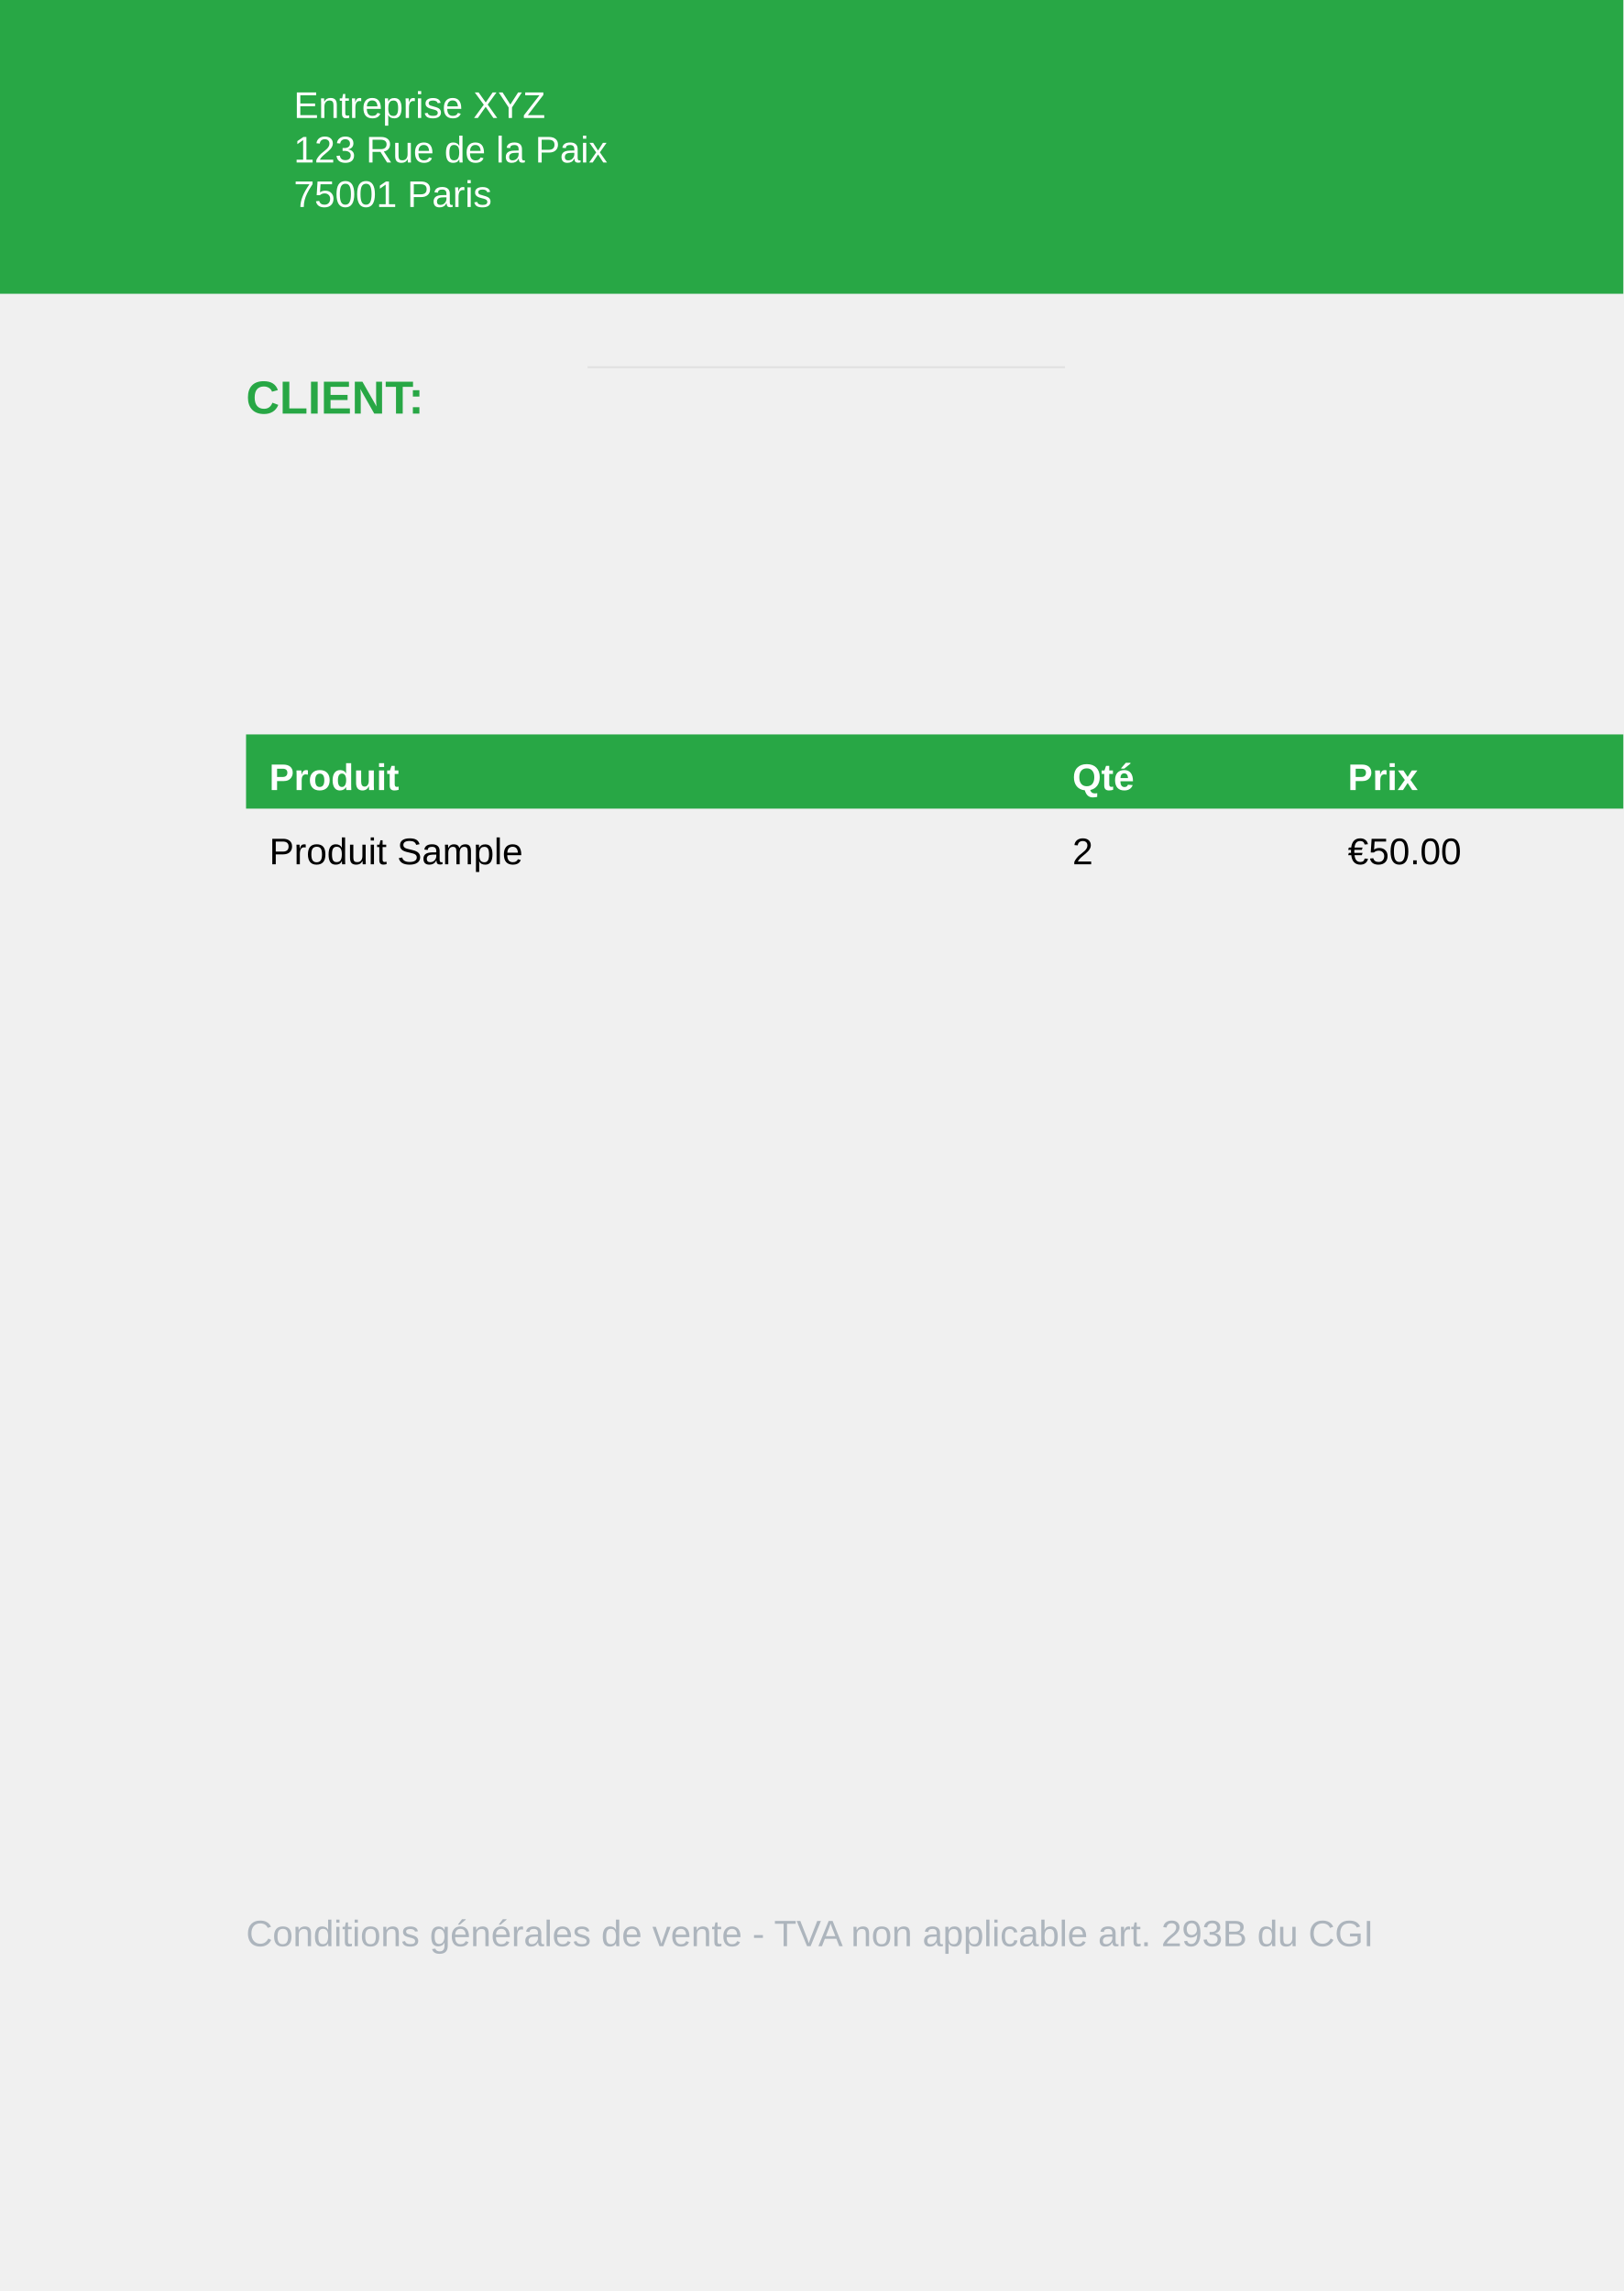
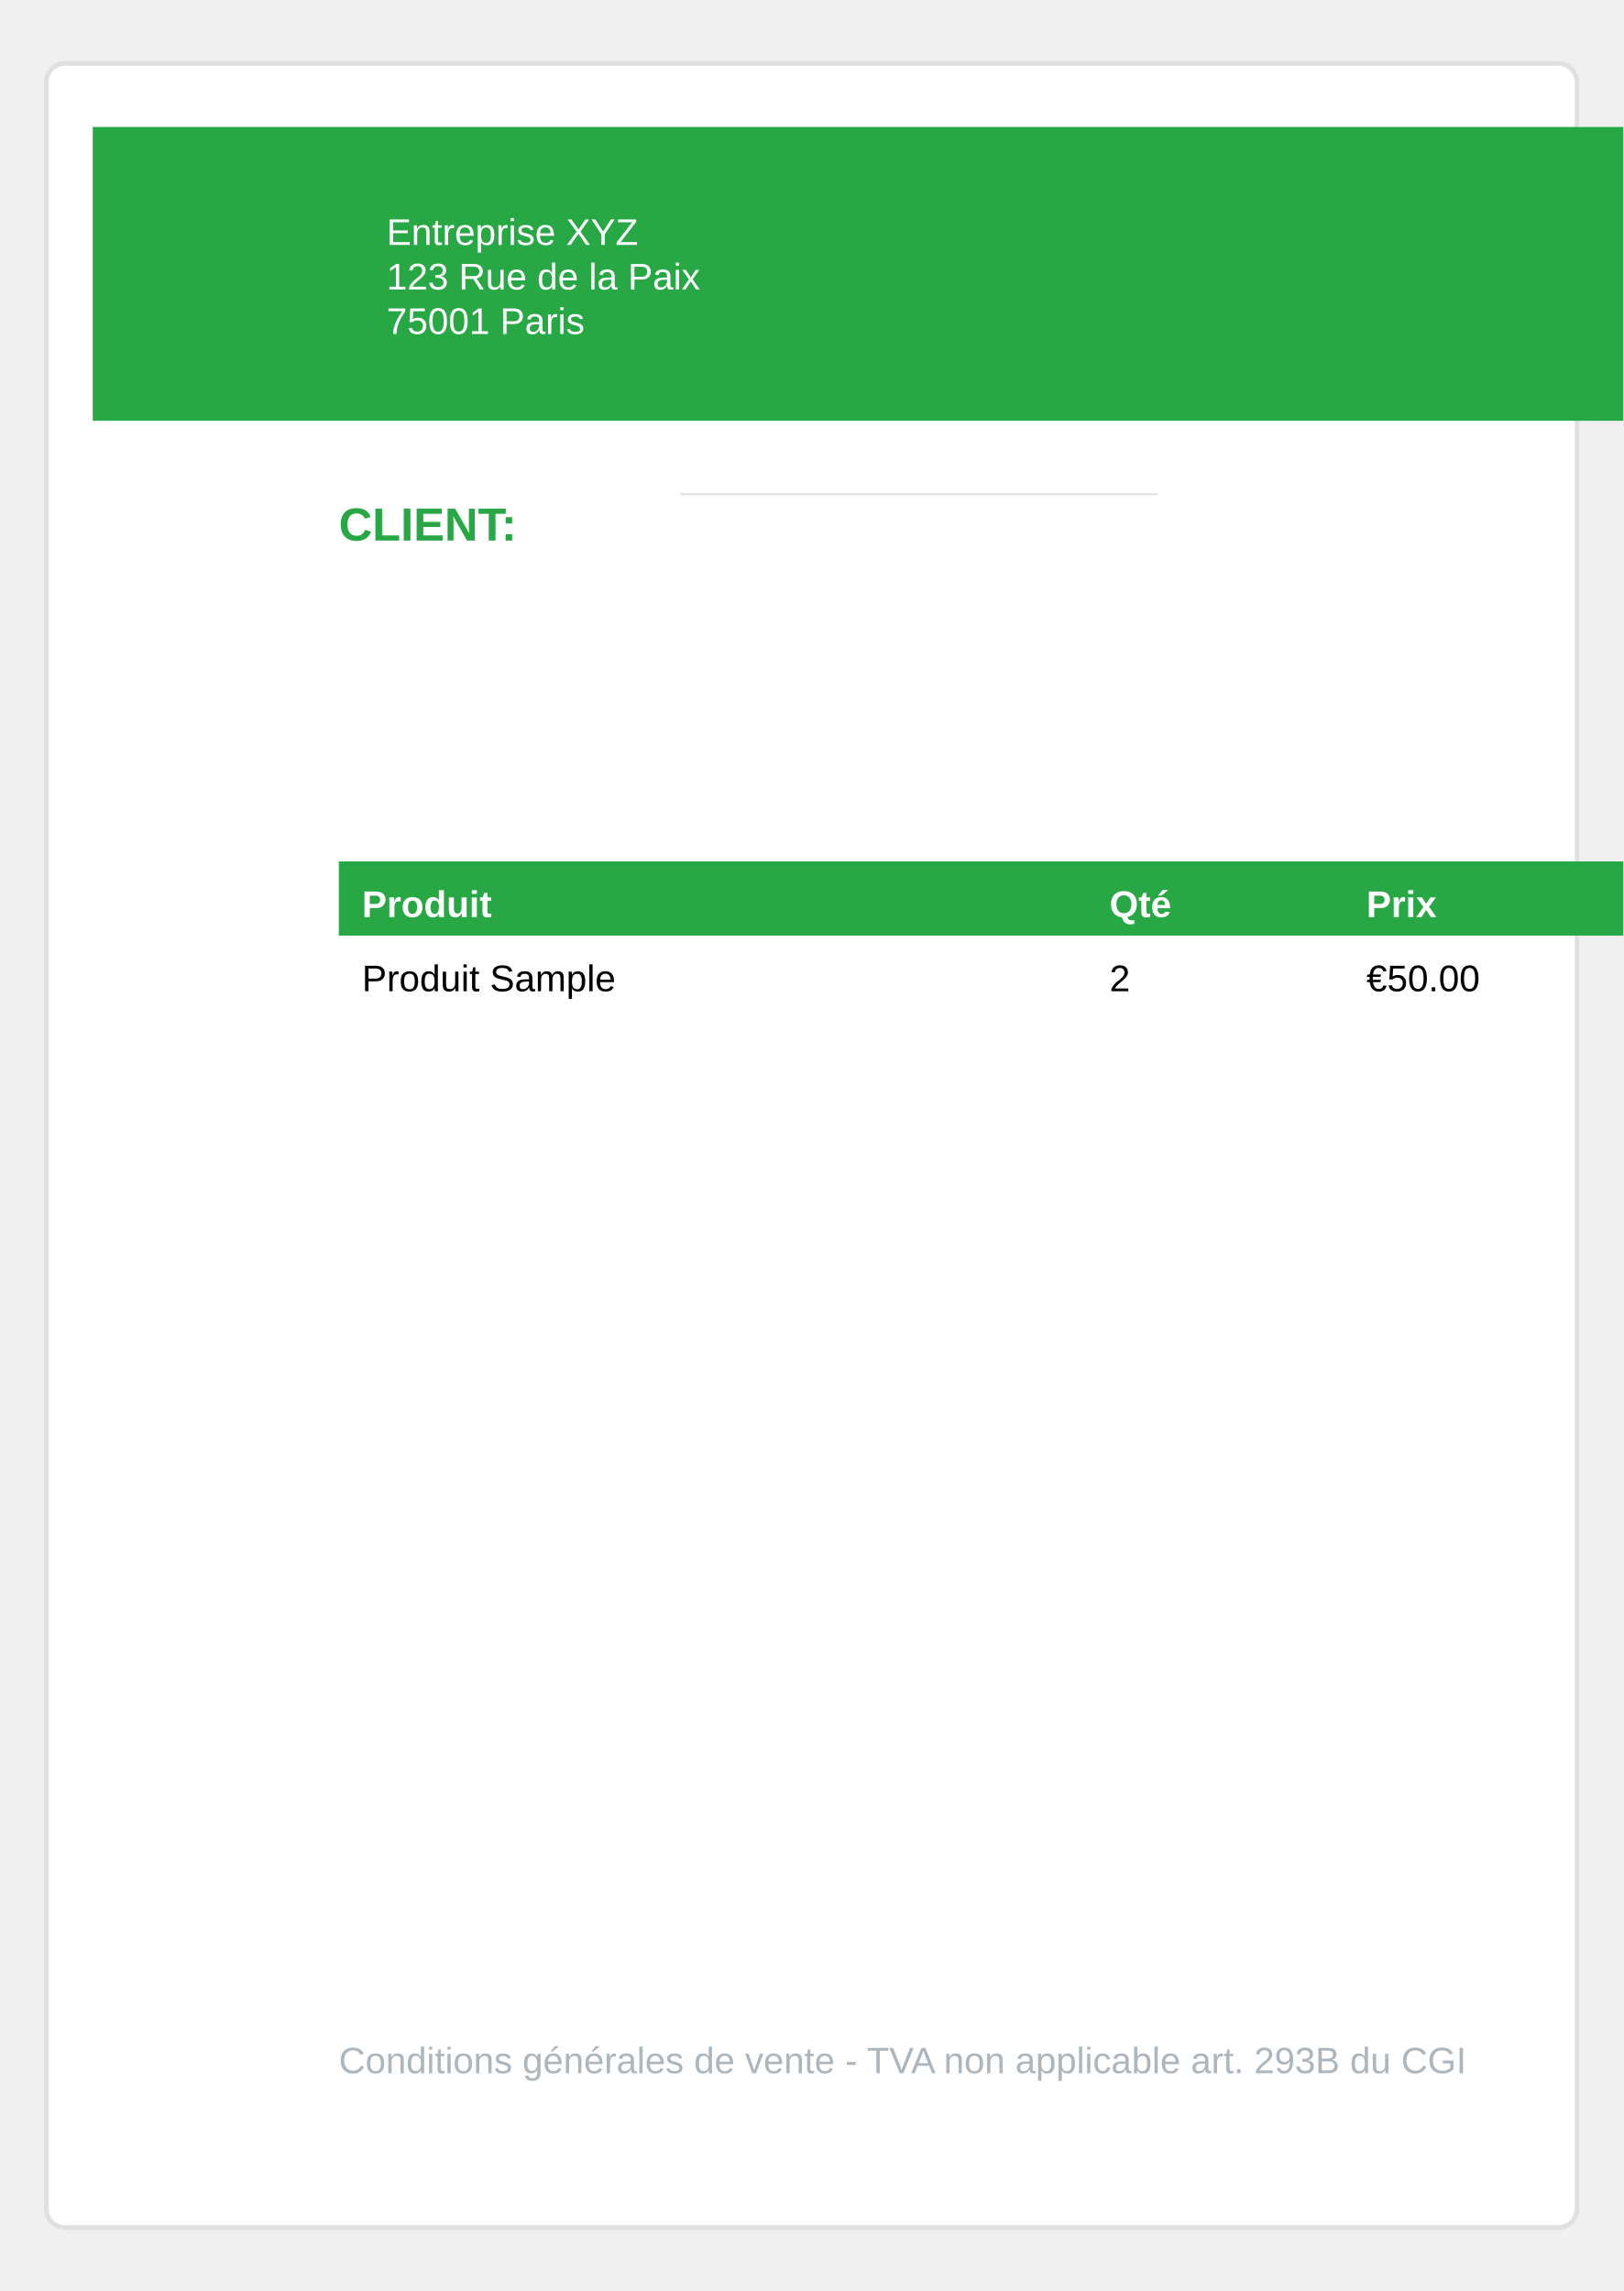
<svg xmlns="http://www.w3.org/2000/svg" width="350" height="494" viewBox="0 0 350 494">
-   <g id="header">
-     <rect x="0" y="0" width="350" height="63.345" fill="#28a745" stroke-width="0" />
-   </g>
-   <g id="company-info">
-     <text x="63.345" y="25.436" font-family="Arial" font-size="8" fill="#ffffff">Entreprise XYZ</text>
-     <text x="63.345" y="35.036" font-family="Arial" font-size="8" fill="#ffffff">123 Rue de la Paix</text>
-     <text x="63.345" y="44.636" font-family="Arial" font-size="8" fill="#ffffff">75001 Paris</text>
-   </g>
-   <g id="customer-info">
-     <text x="53.051" y="89.181" font-family="Arial" font-size="10" fill="#28a745" text-anchor="start" font-weight="bold">CLIENT:</text>
-   </g>
-   <g id="order-info">
-     <text x="395.904" y="89.181" font-family="Arial" font-size="10" fill="#28a745">Commande #12345</text>
-   </g>
-   <g id="products-table">
-     <rect x="53.051" y="158.362" width="296.949" height="16" fill="#28a745" />
-     <text x="58.051" y="170.362" font-family="Arial" font-size="8" fill="#ffffff" font-weight="bold">Produit</text>
-     <text x="231.22" y="170.362" font-family="Arial" font-size="8" fill="#ffffff" font-weight="bold">Qté</text>
-     <text x="290.61" y="170.362" font-family="Arial" font-size="8" fill="#ffffff" font-weight="bold">Prix</text>
-     <text x="58.051" y="186.362" font-family="Arial" font-size="8" fill="#000000">Produit Sample</text>
-     <text x="231.22" y="186.362" font-family="Arial" font-size="8" fill="#000000">2</text>
-     <text x="290.61" y="186.362" font-family="Arial" font-size="8" fill="#000000">€50.00</text>
-   </g>
-   <g id="order-totals">
-     <line x1="126.689" y1="79.181" x2="229.624" y2="79.181" stroke="#e0e0e0" stroke-width="0.396" />
-   </g>
-   <g id="footer">
-     <text x="53.051" y="419.658" font-family="Arial" font-size="7.918" fill="#adb5bd">Conditions générales de vente - TVA non applicable art. 293B du CGI</text>
+   <rect x="12" y="15.69" width="330" height="466.62" fill="#f0f0f0" rx="4" />
+   <rect x="10" y="13.69" width="330" height="466.62" fill="#ffffff" stroke="#e0e0e0" stroke-width="1" rx="4" />
+   <g id="page-content" transform="translate(10,13.69)">
+     <g id="header">
+       <rect x="10" y="13.69" width="330" height="63.345" fill="#28a745" stroke-width="0" />
+     </g>
+     <g id="company-info">
+       <text x="73.345" y="39.126" font-family="Arial" font-size="8" fill="#ffffff">Entreprise XYZ</text>
+       <text x="73.345" y="48.726" font-family="Arial" font-size="8" fill="#ffffff">123 Rue de la Paix</text>
+       <text x="73.345" y="58.326" font-family="Arial" font-size="8" fill="#ffffff">75001 Paris</text>
+     </g>
+     <g id="customer-info">
+       <text x="63.051" y="102.871" font-family="Arial" font-size="10" fill="#28a745" text-anchor="start" font-weight="bold">CLIENT:</text>
+     </g>
+     <g id="order-info">
+       <text x="405.904" y="102.871" font-family="Arial" font-size="10" fill="#28a745">Commande #12345</text>
+     </g>
+     <g id="products-table">
+       <rect x="63.051" y="172.052" width="276.949" height="16" fill="#28a745" />
+       <text x="68.051" y="184.052" font-family="Arial" font-size="8" fill="#ffffff" font-weight="bold">Produit</text>
+       <text x="229.22" y="184.052" font-family="Arial" font-size="8" fill="#ffffff" font-weight="bold">Qté</text>
+       <text x="284.61" y="184.052" font-family="Arial" font-size="8" fill="#ffffff" font-weight="bold">Prix</text>
+       <text x="68.051" y="200.052" font-family="Arial" font-size="8" fill="#000000">Produit Sample</text>
+       <text x="229.22" y="200.052" font-family="Arial" font-size="8" fill="#000000">2</text>
+       <text x="284.61" y="200.052" font-family="Arial" font-size="8" fill="#000000">€50.00</text>
+     </g>
+     <g id="order-totals">
+       <line x1="136.689" y1="92.871" x2="239.624" y2="92.871" stroke="#e0e0e0" stroke-width="0.396" />
+     </g>
+     <g id="footer">
+       <text x="63.051" y="433.348" font-family="Arial" font-size="7.918" fill="#adb5bd">Conditions générales de vente - TVA non applicable art. 293B du CGI</text>
+     </g>
  </g>
</svg>
